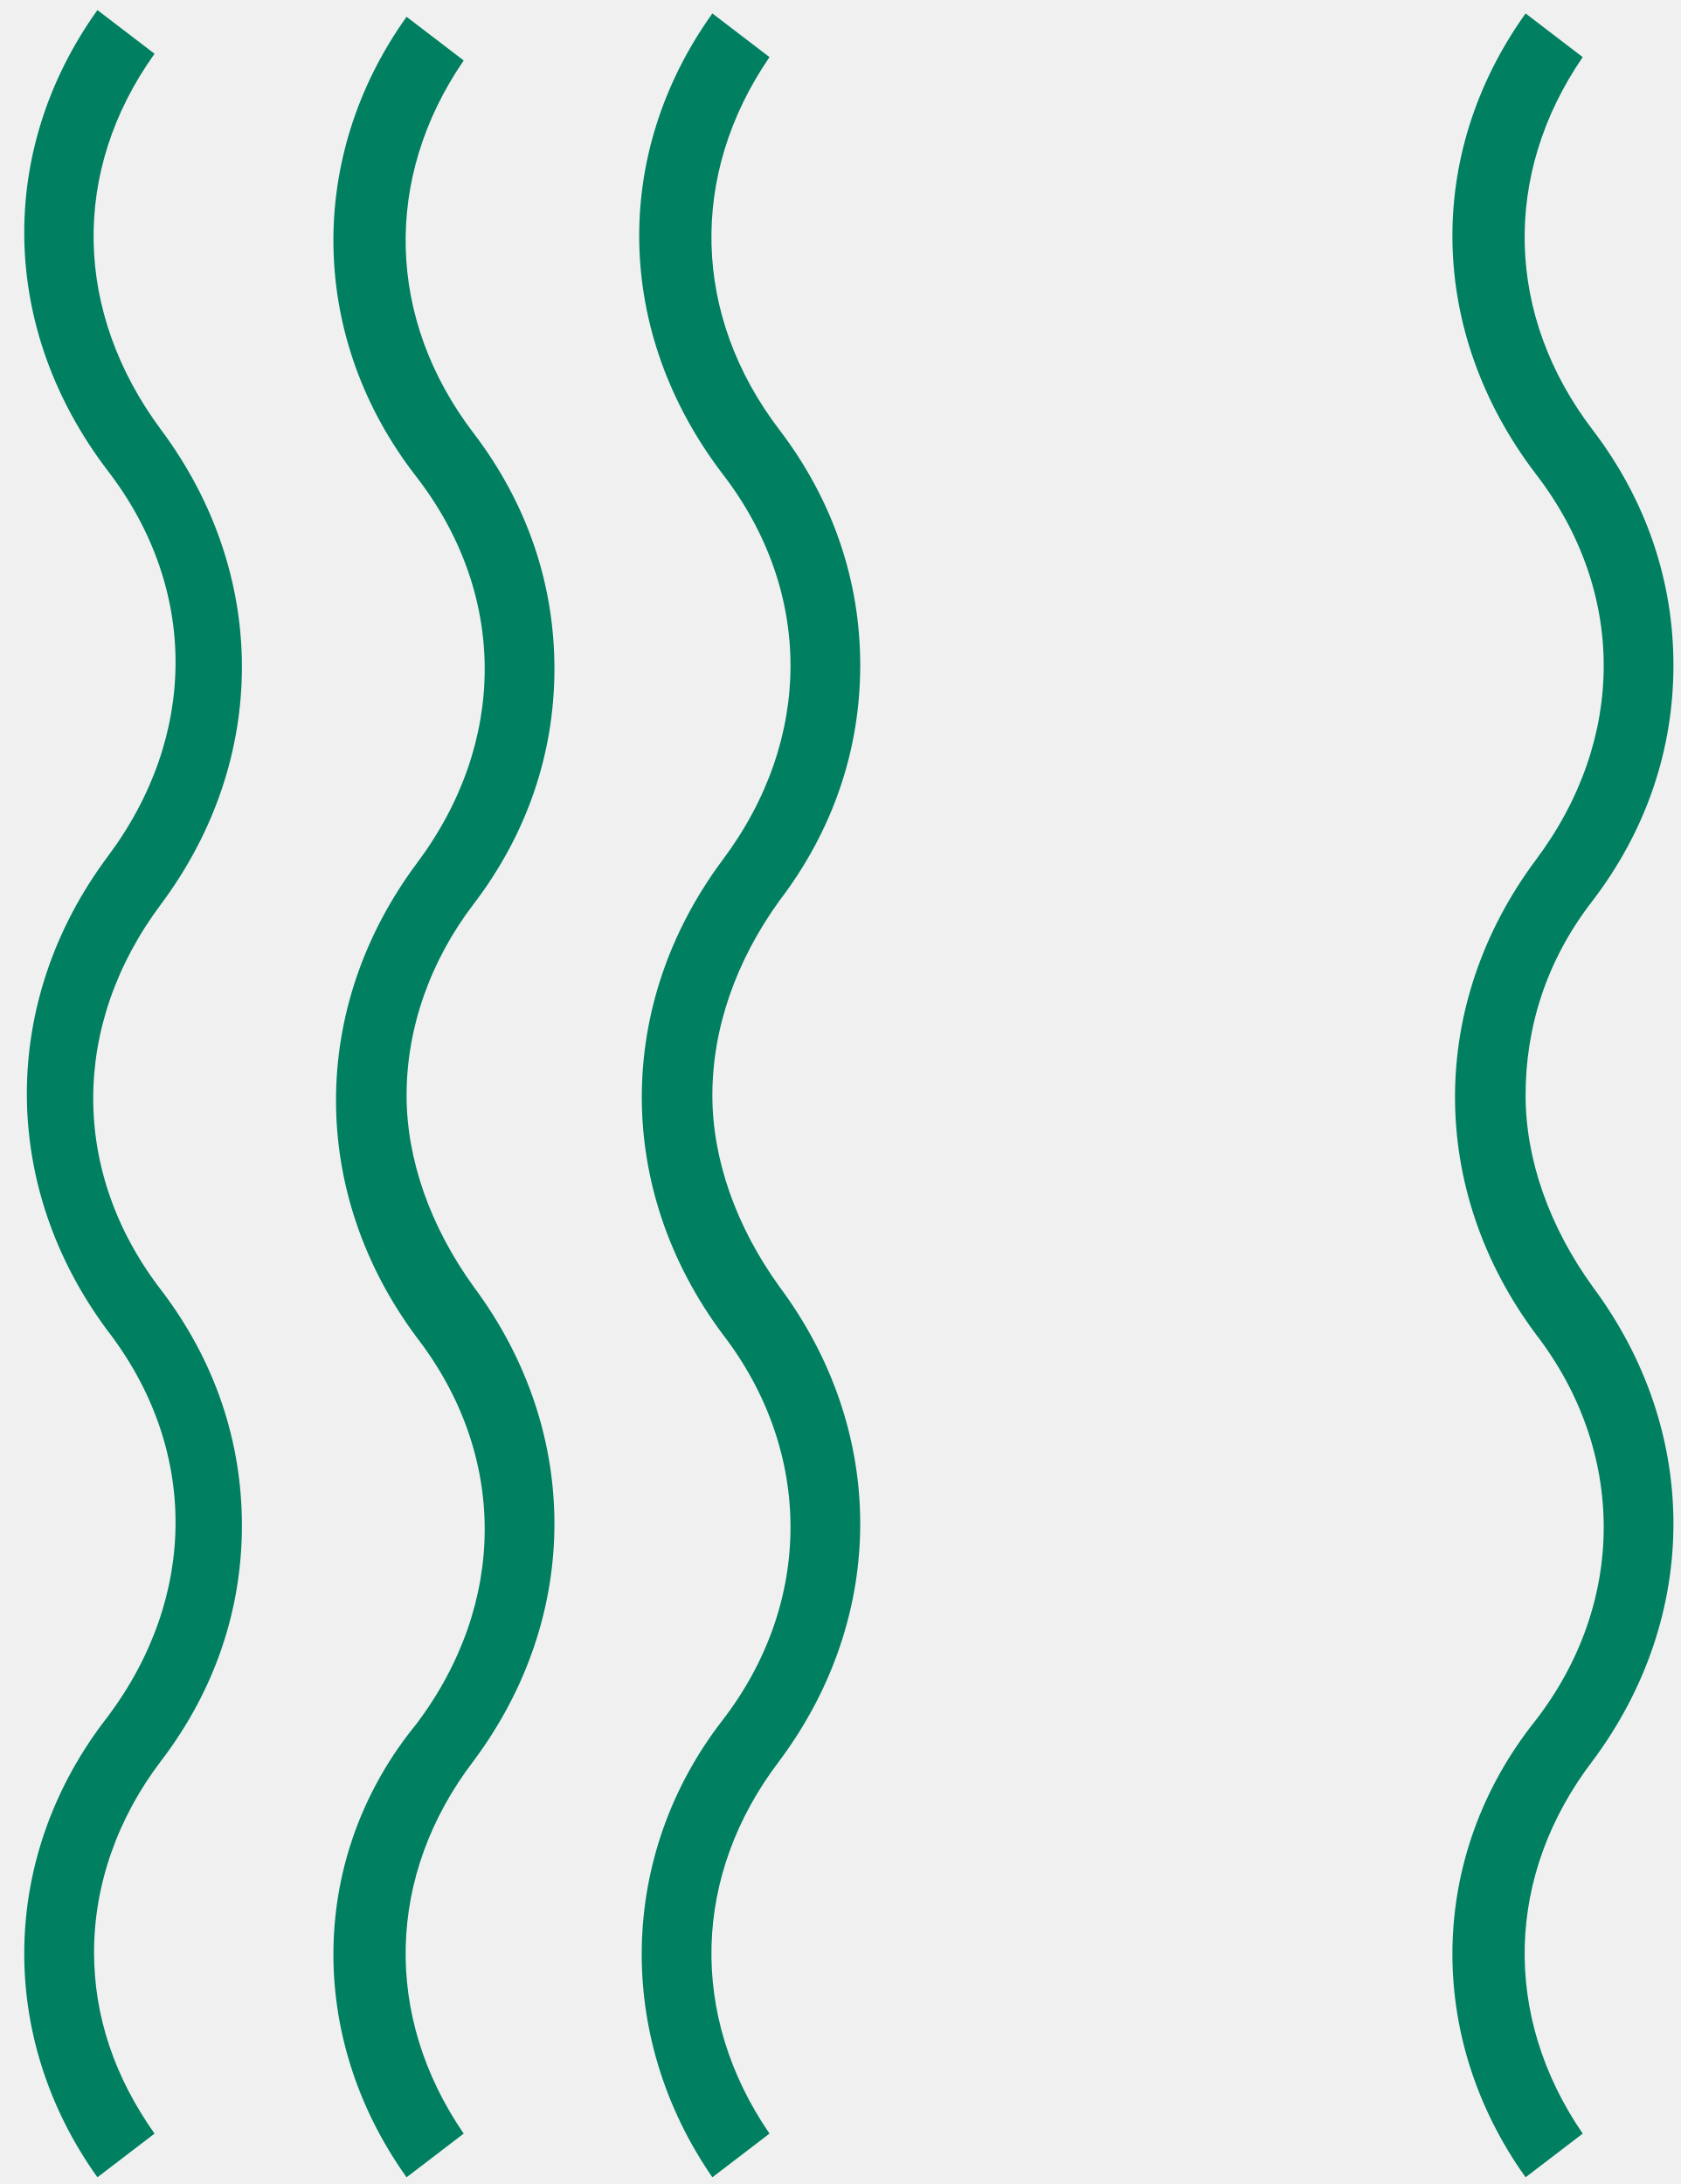
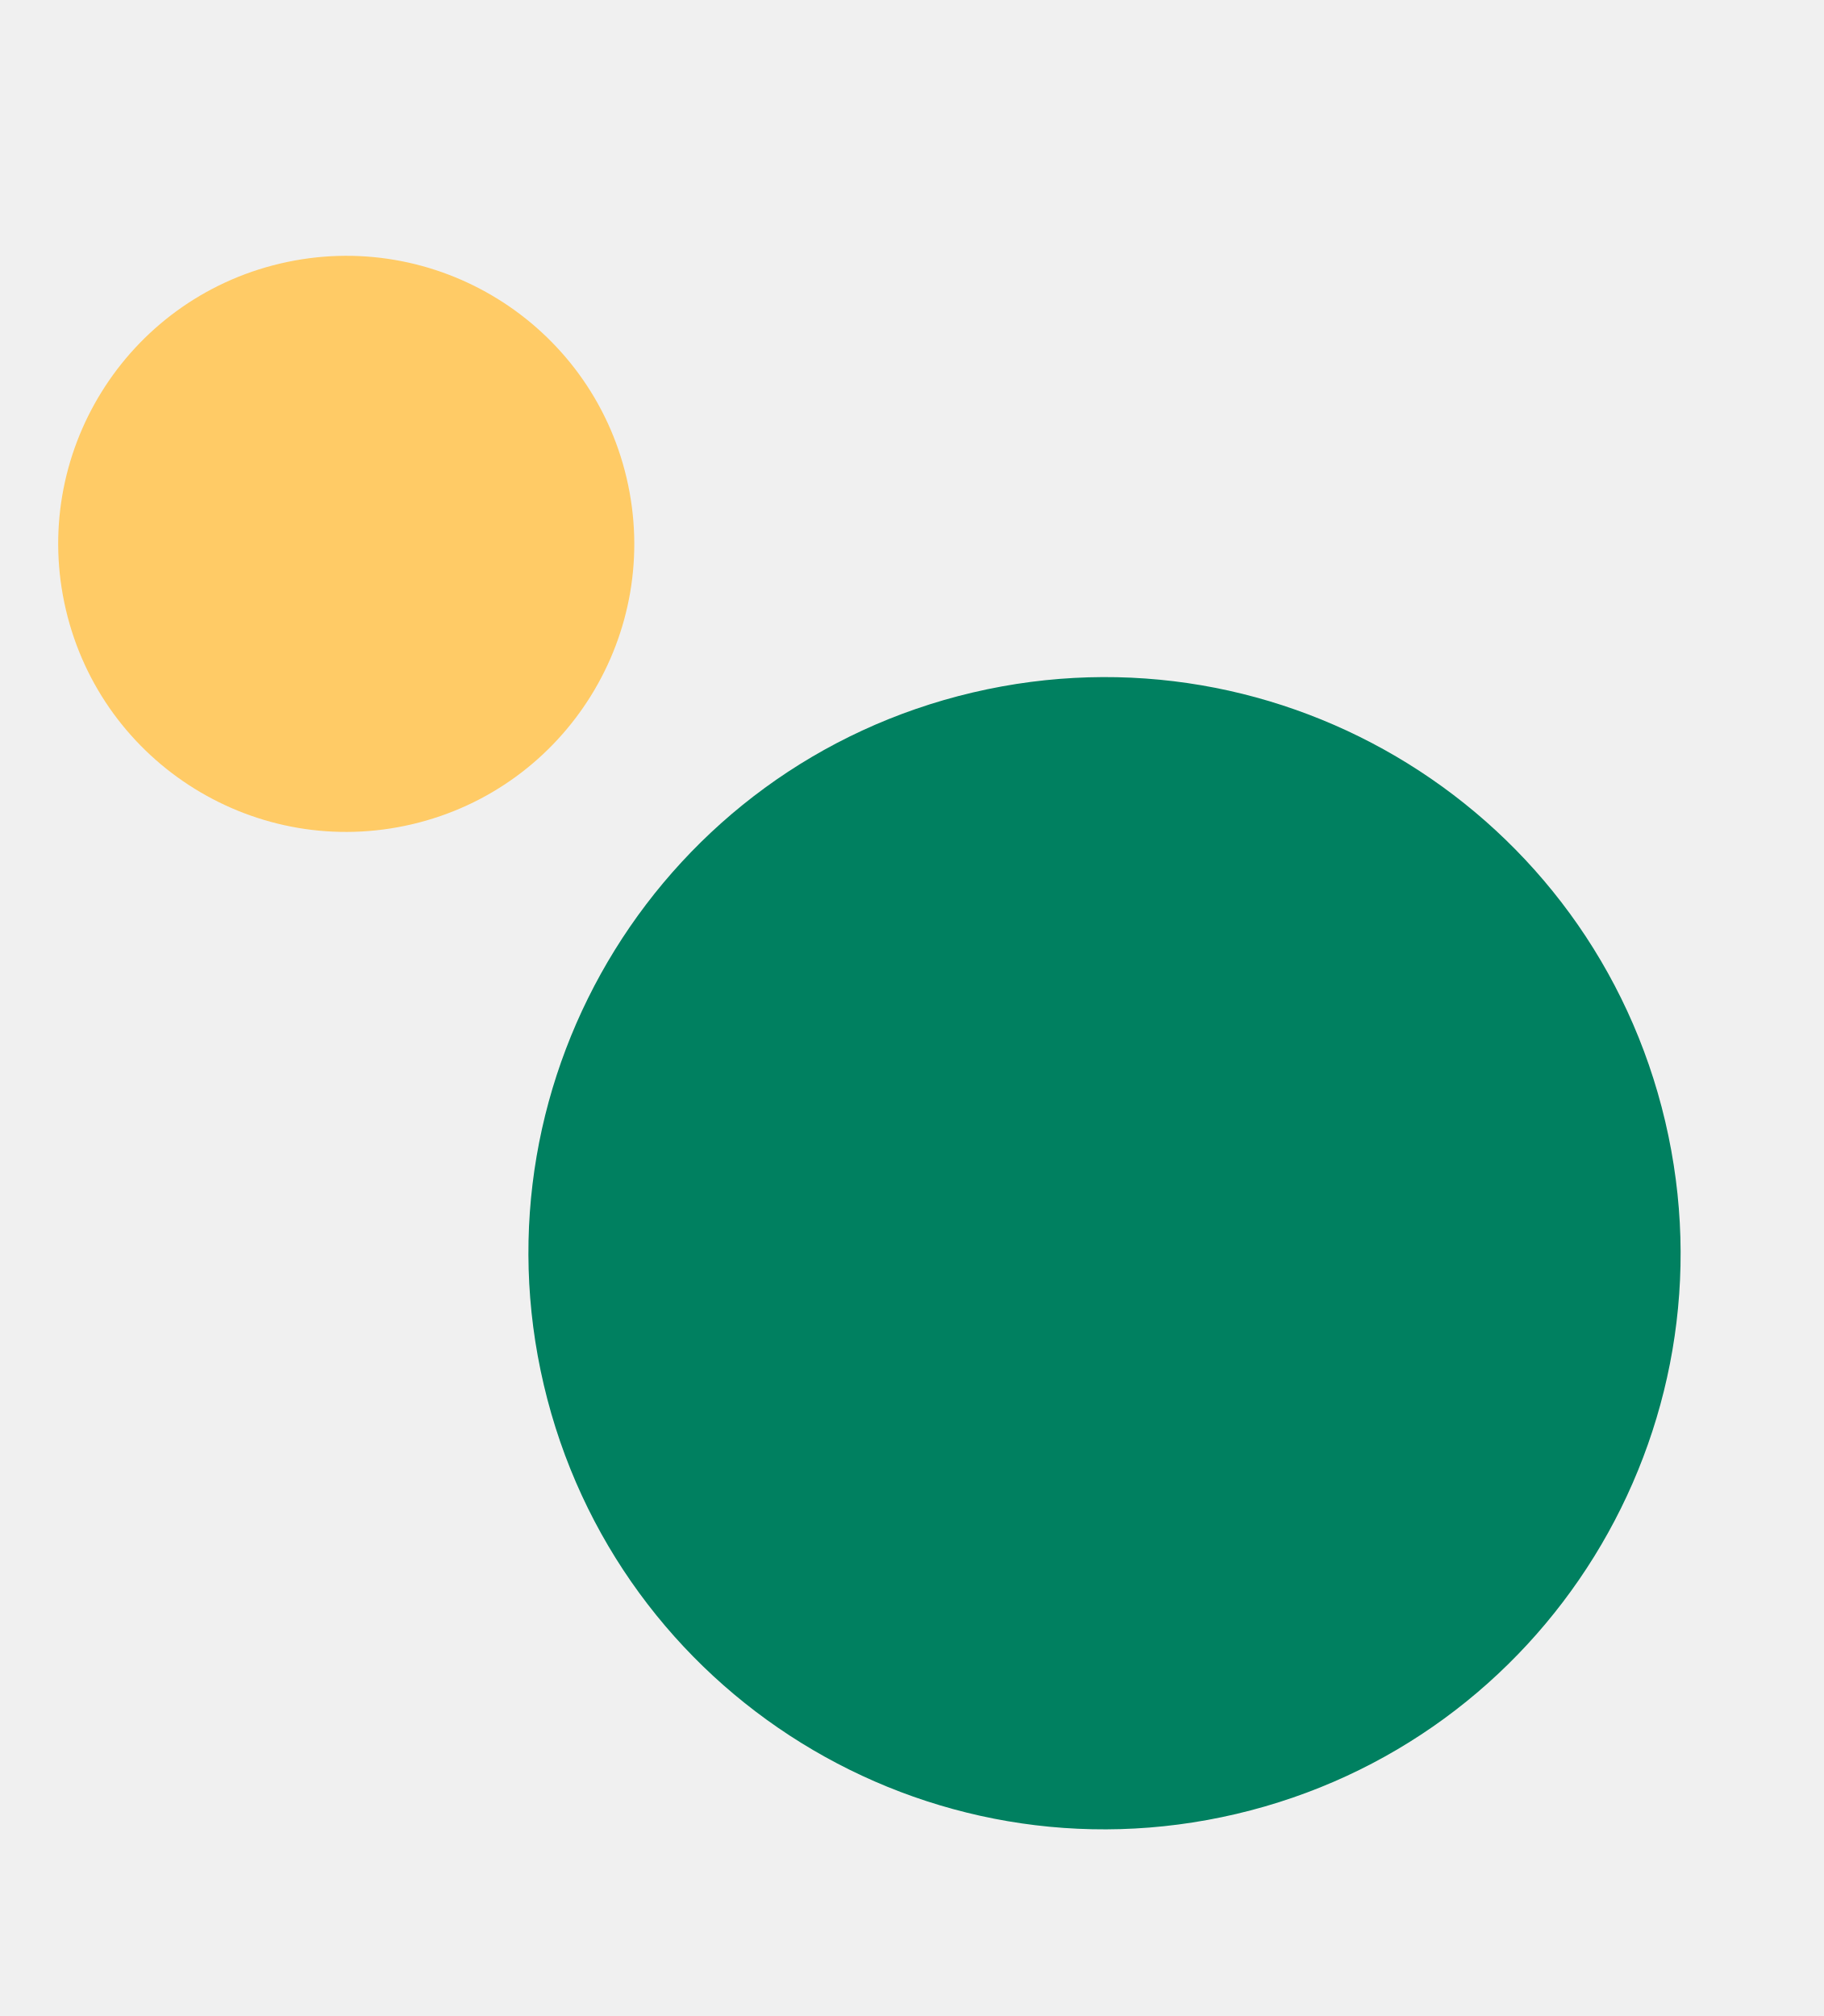
- <svg xmlns="http://www.w3.org/2000/svg" width="50" height="65" viewBox="0 0 50 65" fill="none">
-   <g clip-path="url(#clip0_851_14225)">
-     <path d="M4.599 1.6L2.899 0.3C-0.101 4.5 -0.001 9.8 3.199 14C5.899 17.5 5.899 21.9 3.199 25.5C-0.001 29.8 -0.001 35.3 3.199 39.6C5.899 43.1 5.899 47.5 3.199 51.1C-0.001 55.2 -0.101 60.6 2.899 64.8L4.599 63.5C3.399 61.8 2.799 60 2.799 58.1C2.799 56.1 3.499 54.1 4.799 52.4C6.399 50.3 7.199 47.9 7.199 45.4C7.199 42.9 6.399 40.5 4.799 38.4C2.099 34.9 2.099 30.5 4.799 26.9C7.999 22.6 7.999 17.1 4.799 12.8C2.199 9.3 2.099 5.1 4.599 1.6Z" fill="#008060" />
-     <path d="M13.799 63.5C11.399 60 11.499 55.8 14.099 52.4C17.299 48.1 17.299 42.6 14.099 38.3C12.799 36.5 12.099 34.5 12.099 32.6C12.099 30.6 12.799 28.6 14.099 26.9C15.699 24.8 16.499 22.4 16.499 19.9C16.499 17.4 15.699 15 14.099 12.9C11.499 9.5 11.399 5.3 13.799 1.8L12.099 0.5C9.099 4.7 9.199 10.1 12.399 14.2C15.099 17.7 15.099 22.1 12.399 25.7C9.199 30 9.199 35.5 12.399 39.8C15.099 43.3 15.099 47.7 12.399 51.3C9.199 55.2 9.099 60.6 12.099 64.8L13.799 63.5Z" fill="#008060" />
-     <path d="M23.199 26.8C24.799 24.7 25.599 22.3 25.599 19.8C25.599 17.3 24.799 14.9 23.199 12.8C20.599 9.4 20.499 5.2 22.899 1.7L21.199 0.4C18.199 4.6 18.299 9.9 21.499 14.1C24.199 17.6 24.199 22 21.499 25.6C18.299 29.9 18.299 35.4 21.499 39.7C24.199 43.2 24.199 47.7 21.499 51.2C18.399 55.2 18.299 60.6 21.199 64.8L22.899 63.5C20.499 60 20.599 55.8 23.199 52.4C26.399 48.1 26.399 42.6 23.199 38.3C21.899 36.5 21.199 34.5 21.199 32.6C21.199 30.6 21.899 28.6 23.199 26.8Z" fill="#008060" />
-     <path d="M47.399 26.8C48.999 24.7 49.799 22.3 49.799 19.8C49.799 17.3 48.999 14.9 47.399 12.8C44.799 9.4 44.699 5.2 47.099 1.7L45.399 0.4C42.399 4.6 42.499 9.9 45.699 14.1C48.399 17.6 48.399 22 45.699 25.6C42.499 29.9 42.499 35.4 45.699 39.7C48.399 43.2 48.399 47.7 45.699 51.2C42.499 55.2 42.399 60.6 45.399 64.8L47.099 63.5C44.699 60 44.799 55.8 47.399 52.4C50.599 48.1 50.599 42.6 47.399 38.3C46.099 36.5 45.399 34.5 45.399 32.6C45.399 30.6 45.999 28.6 47.399 26.8Z" fill="#008060" />
-   </g>
-   <defs>
-     <clipPath id="clip0_851_14225">
-       <rect width="64.5" height="49.1" fill="white" transform="translate(0.699219 64.7998) rotate(-90)" />
-     </clipPath>
-   </defs>
+ <svg xmlns="http://www.w3.org/2000/svg" width="38" height="42" viewBox="0 0 38 42" fill="none">
+   <circle cx="23.012" cy="26.108" r="12" transform="rotate(-103.223 23.0122 26.1085)" fill="#008060" />
+   <circle cx="7.213" cy="11.331" r="6" transform="rotate(-103.223 7.21315 11.3306)" fill="#FFCB66" />
</svg>
